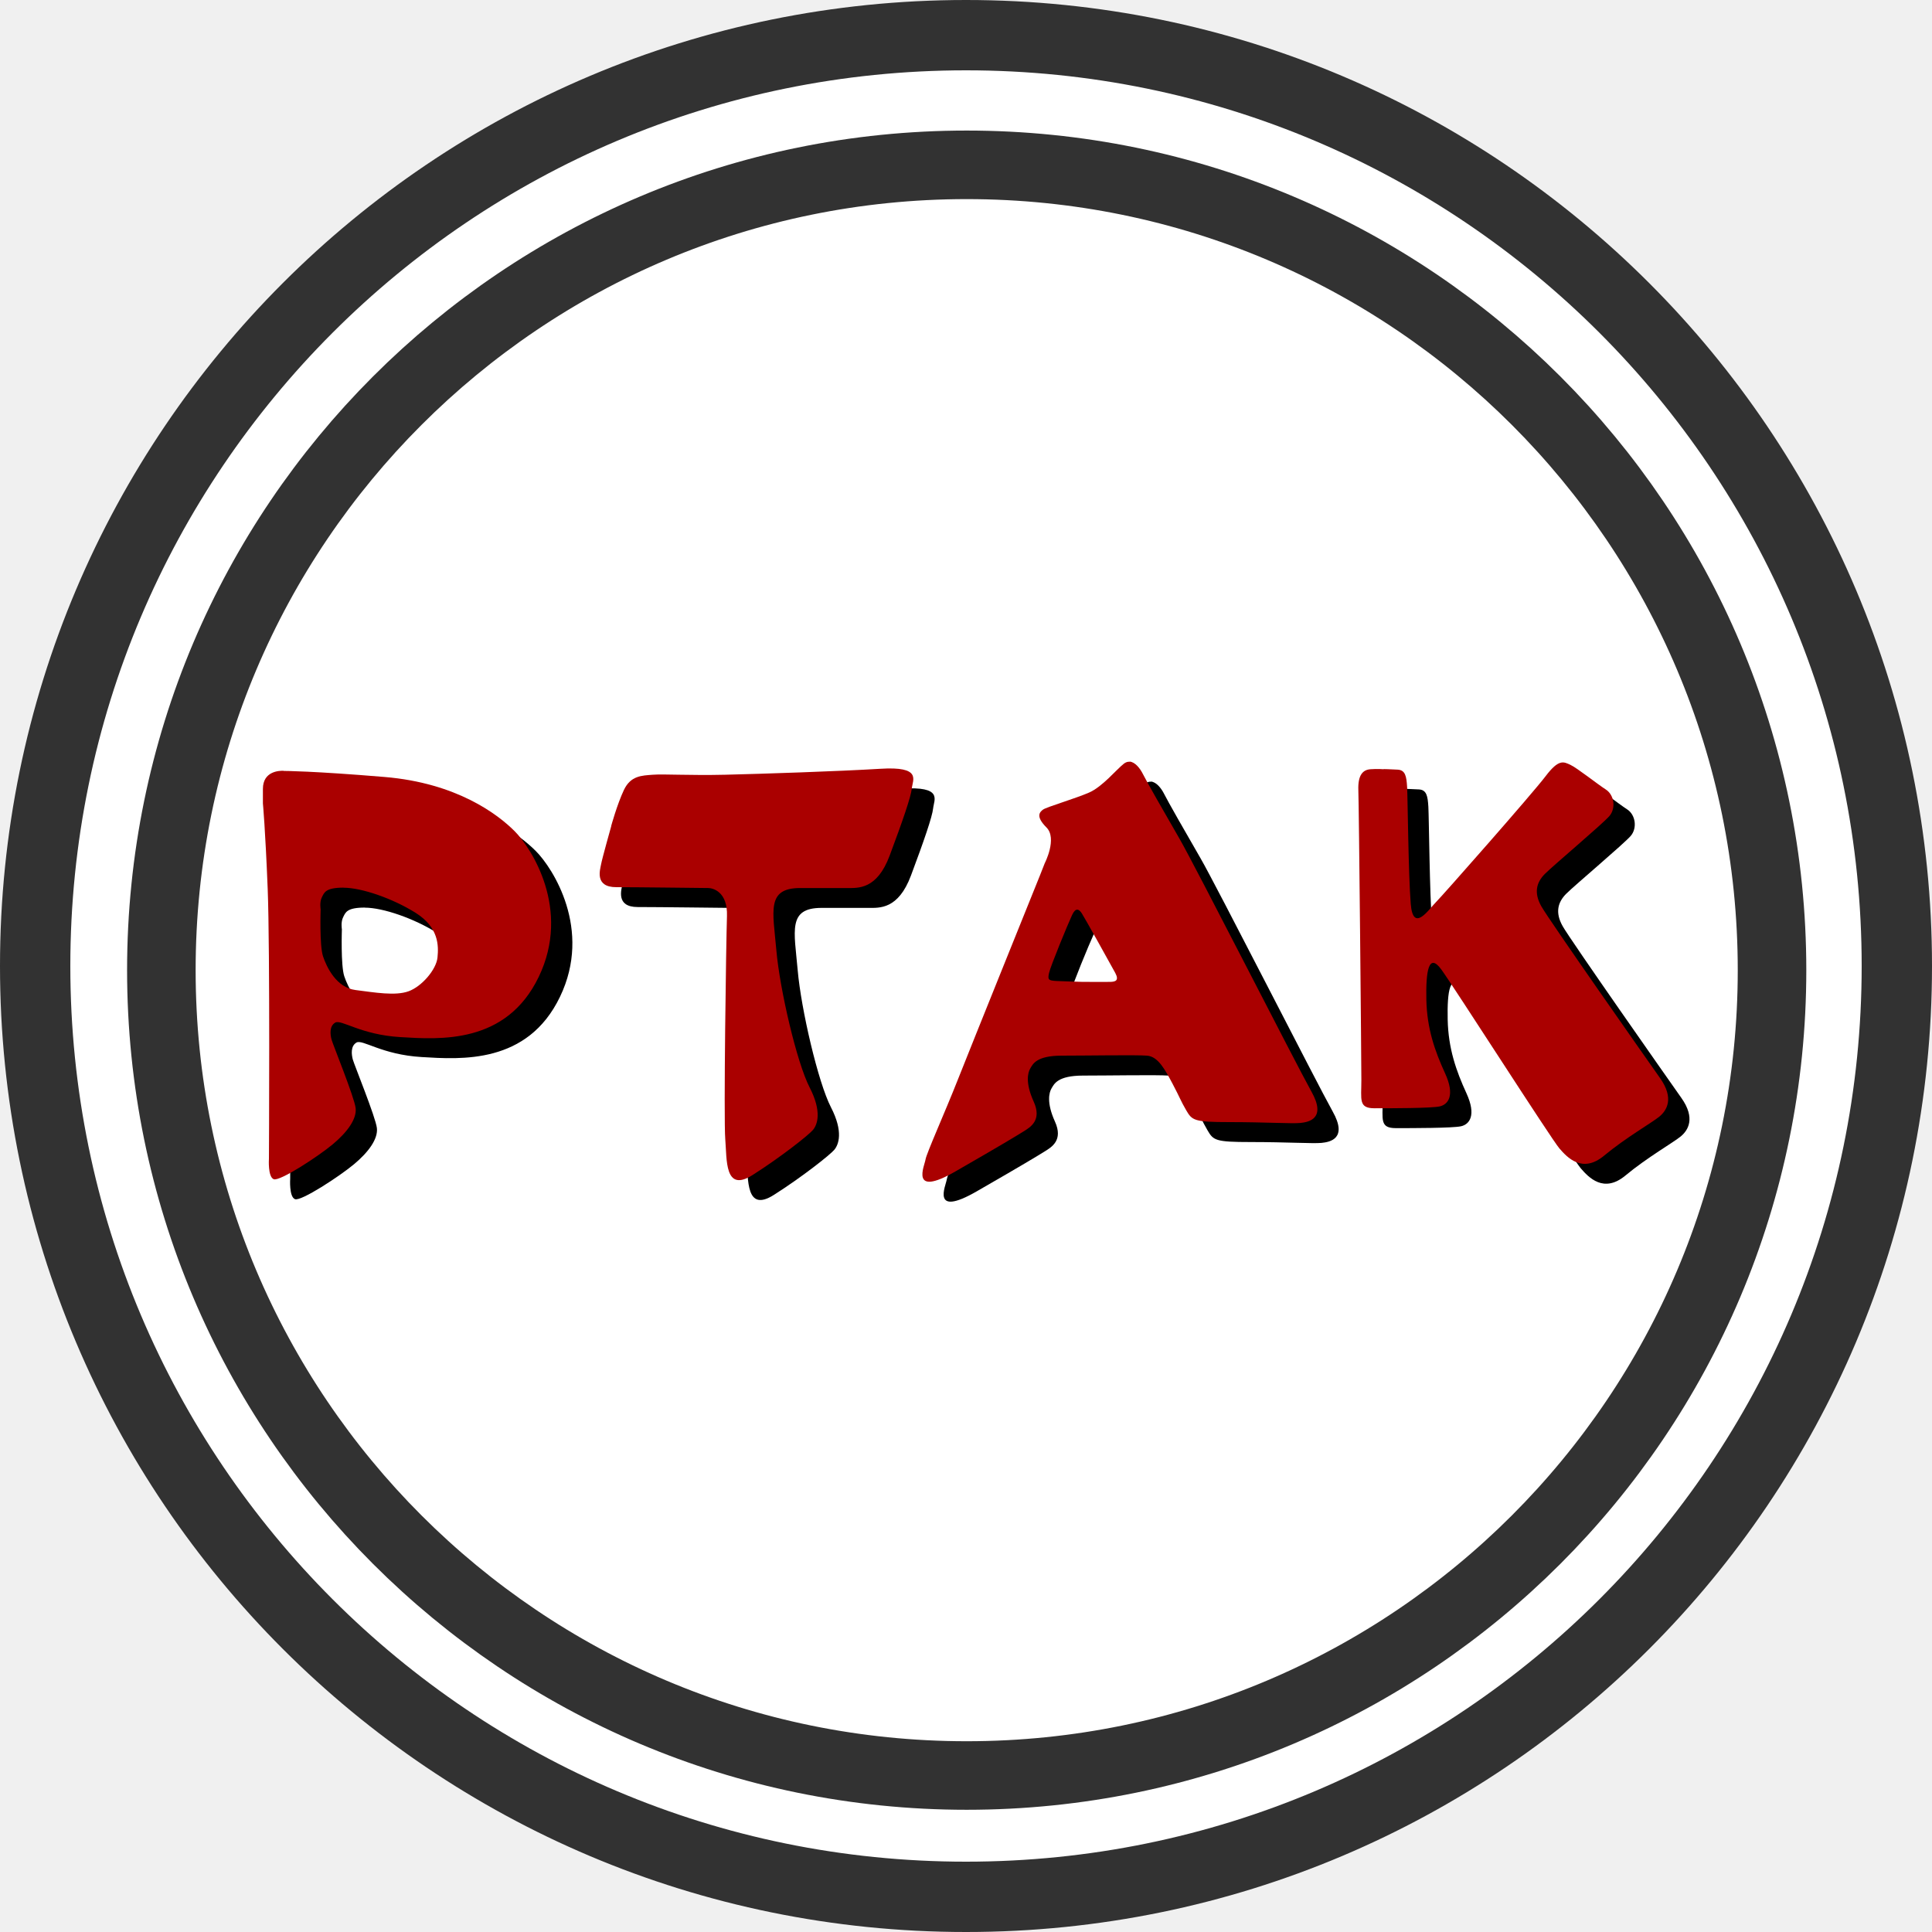
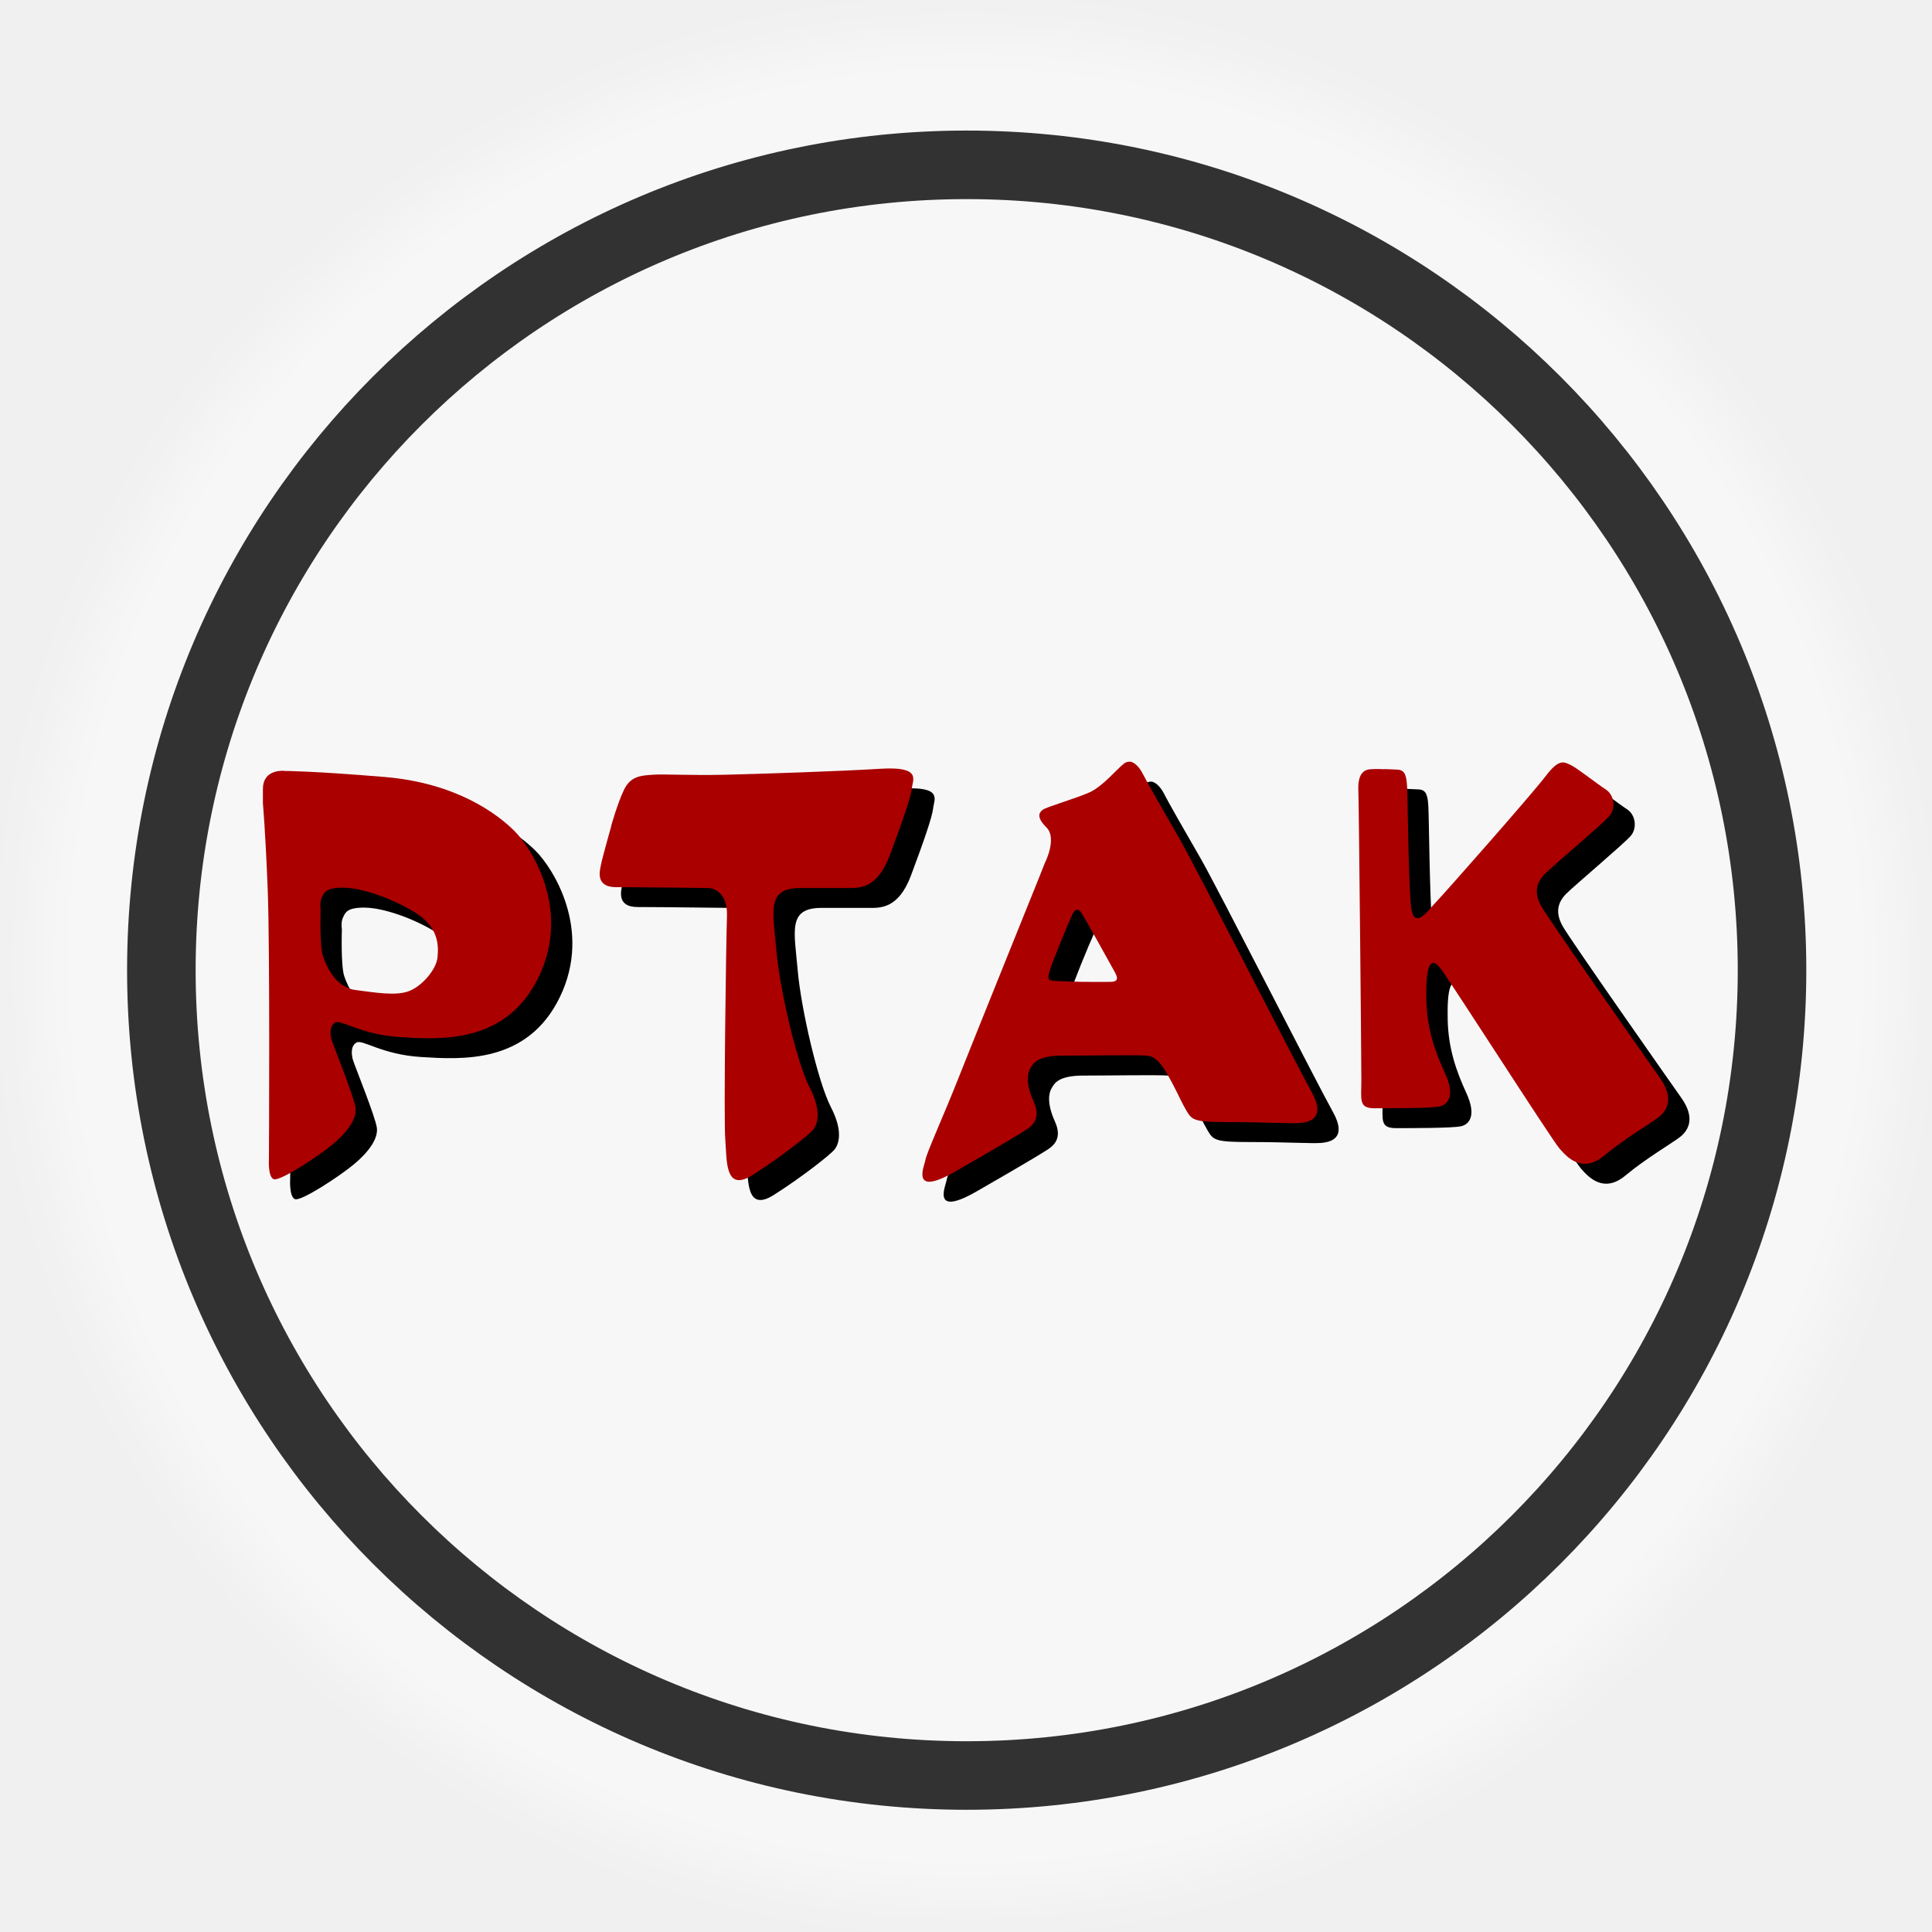
- <svg xmlns="http://www.w3.org/2000/svg" width="25mm" height="25mm" viewBox="0 0 25 25" version="1.1" id="svg924">
-   <defs id="defs918" />
+ <svg xmlns="http://www.w3.org/2000/svg" xmlns:ns1="http://www.openswatchbook.org/uri/2009/osb" width="25mm" height="25mm" viewBox="0 0 25 25" version="1.1" id="svg924">
+   <defs id="defs918">
+     <linearGradient id="linearGradient6061" ns1:paint="solid">
+       <stop style="stop-color:#323232;stop-opacity:1;" offset="0" id="stop6059" />
+     </linearGradient>
+     <filter style="color-interpolation-filters:sRGB" id="filter6081" x="-0.036" width="1.072" y="-0.036" height="1.072">
+       <feGaussianBlur stdDeviation="0.361" id="feGaussianBlur6083" />
+     </filter>
+   </defs>
  <g id="layer1" transform="translate(0,-272)">
-     <circle style="opacity:1;fill:#ffffff;fill-opacity:1;stroke:#323232;stroke-width:0.91;stroke-linecap:butt;stroke-linejoin:round;stroke-miterlimit:4;stroke-dasharray:none;stroke-dashoffset:0;stroke-opacity:1;paint-order:normal" id="path4413-2-2" cx="12.5" cy="284.5" r="12.045" />
-     <circle style="opacity:1;fill:#ffffff;fill-opacity:1;stroke:#323232;stroke-width:0.887;stroke-linecap:butt;stroke-linejoin:round;stroke-miterlimit:4;stroke-dasharray:none;stroke-dashoffset:0;stroke-opacity:1;paint-order:normal" id="path4413-9" cx="12.509" cy="284.554" r="10.421" />
+     <circle style="opacity:1;fill:#ffffff;fill-opacity:0.49;stroke:none;stroke-width:0.91;stroke-linecap:butt;stroke-linejoin:round;stroke-miterlimit:4;stroke-dasharray:10.92, 0.91;stroke-dashoffset:0;stroke-opacity:1;paint-order:normal;filter:url(#filter6081)" id="path4413-2-2" cx="12.5" cy="284.5" r="12.045" />
+     <circle style="opacity:1;fill:none;fill-opacity:1;stroke:#323232;stroke-width:0.887;stroke-linecap:butt;stroke-linejoin:round;stroke-miterlimit:4;stroke-dasharray:none;stroke-dashoffset:0;stroke-opacity:1;paint-order:normal" id="path4413-9" cx="12.509" cy="284.554" r="10.421" />
    <path style="fill:#000000;fill-opacity:1;stroke:none;stroke-width:0.031px;stroke-linecap:butt;stroke-linejoin:miter;stroke-opacity:1" d="m 3.945,282.232 c -0.054,-0.002 -0.268,0.003 -0.268,0.235 v 0.187 c 0,0 0.031,0.327 0.062,1.107 0.031,0.779 0.016,3.491 0.016,3.491 0,0 -0.016,0.234 0.062,0.265 0.078,0.031 0.577,-0.296 0.764,-0.452 0.187,-0.156 0.312,-0.327 0.296,-0.468 -0.016,-0.14 -0.296,-0.826 -0.312,-0.888 -0.016,-0.062 -0.031,-0.171 0.047,-0.218 0.078,-0.047 0.327,0.156 0.842,0.187 0.514,0.031 1.372,0.094 1.792,-0.779 0.421,-0.873 -0.094,-1.668 -0.312,-1.886 -0.218,-0.218 -0.748,-0.623 -1.683,-0.701 -0.935,-0.078 -1.294,-0.078 -1.294,-0.078 0,0 -0.004,-4.8e-4 -0.012,-5.8e-4 z m 0.776,1.513 c 0.234,0 0.639,0.14 0.935,0.327 0.296,0.187 0.296,0.421 0.28,0.577 -0.016,0.156 -0.203,0.374 -0.374,0.436 -0.171,0.062 -0.436,0.016 -0.686,-0.016 -0.249,-0.031 -0.374,-0.296 -0.421,-0.436 -0.047,-0.14 -0.031,-0.608 -0.031,-0.608 0,0 -0.016,-0.094 0.016,-0.156 0.031,-0.062 0.047,-0.125 0.281,-0.125 z" id="path8188-8" />
    <path style="fill:#000000;fill-opacity:1;stroke:none;stroke-width:0.031px;stroke-linecap:butt;stroke-linejoin:miter;stroke-opacity:1" d="m 8.186,282.945 c 0,0 -0.121,0.43 -0.132,0.496 -0.011,0.066 -0.09,0.296 0.197,0.296 0.287,0 1.135,0.011 1.19,0.011 0.055,0 0.253,0.044 0.242,0.364 -0.011,0.32 -0.044,2.623 -0.022,2.887 0.022,0.265 -0.011,0.694 0.353,0.463 0.364,-0.231 0.727,-0.518 0.782,-0.584 0.055,-0.066 0.121,-0.231 -0.044,-0.551 -0.165,-0.32 -0.386,-1.267 -0.43,-1.774 -0.044,-0.507 -0.132,-0.805 0.309,-0.805 h 0.606 c 0.143,0 0.386,0.022 0.551,-0.419 0.165,-0.441 0.276,-0.76 0.287,-0.871 0.011,-0.11 0.132,-0.287 -0.408,-0.253 -0.54,0.033 -1.543,0.066 -2.006,0.077 -0.463,0.011 -0.793,-0.011 -0.937,0 -0.143,0.011 -0.287,0.011 -0.375,0.198 -0.088,0.187 -0.164,0.464 -0.164,0.464 z" id="path8193-5" />
    <path style="fill:#000000;fill-opacity:1;stroke:none;stroke-width:0.031px;stroke-linecap:butt;stroke-linejoin:miter;stroke-opacity:1" d="m 14.893,282.115 c -0.024,-0.002 -0.049,0.006 -0.074,0.024 -0.099,0.077 -0.276,0.298 -0.452,0.375 -0.176,0.077 -0.551,0.187 -0.595,0.22 -0.044,0.033 -0.099,0.088 0.044,0.231 0.143,0.143 -0.022,0.463 -0.022,0.463 l -0.061,0.155 c 0,0 -0.898,2.226 -1.063,2.644 -0.165,0.419 -0.408,0.959 -0.419,1.036 -0.011,0.077 -0.209,0.496 0.386,0.154 0.595,-0.342 0.794,-0.463 0.882,-0.518 0.088,-0.055 0.242,-0.143 0.132,-0.386 -0.11,-0.242 -0.077,-0.375 -0.044,-0.43 0.033,-0.055 0.077,-0.165 0.408,-0.165 0.331,0 0.959,-0.011 1.102,0 0.143,0.011 0.231,0.176 0.331,0.364 0.099,0.187 0.099,0.209 0.176,0.342 0.077,0.132 0.099,0.154 0.562,0.154 0.463,0 0.804,0.022 0.915,0.011 0.11,-0.011 0.342,-0.055 0.143,-0.408 -0.198,-0.353 -1.51,-2.932 -1.708,-3.273 -0.198,-0.342 -0.43,-0.749 -0.474,-0.838 -0.033,-0.066 -0.097,-0.151 -0.169,-0.157 z m -0.681,1.914 c 0.025,-0.002 0.047,0.024 0.062,0.047 0.027,0.041 0.378,0.669 0.433,0.771 0.055,0.102 -0.003,0.113 -0.052,0.116 -0.05,0.003 -0.386,0 -0.386,0 0,0 -0.218,-0.006 -0.322,-0.011 -0.105,-0.006 -0.116,-0.016 -0.096,-0.105 0.019,-0.088 0.245,-0.636 0.298,-0.749 0.023,-0.05 0.045,-0.068 0.064,-0.069 z" id="path8195-7" />
    <path style="fill:#000000;fill-opacity:1;stroke:none;stroke-width:0.031px;stroke-linecap:butt;stroke-linejoin:miter;stroke-opacity:1" d="m 18.18,282.211 c 0,0 -0.078,-0.007 -0.171,0 -0.094,0.007 -0.164,0.07 -0.156,0.273 0.008,0.203 0.039,3.491 0.039,3.748 0,0.257 -0.039,0.366 0.171,0.366 0.21,0 0.733,0 0.842,-0.024 0.109,-0.024 0.203,-0.14 0.07,-0.429 -0.132,-0.288 -0.234,-0.577 -0.242,-0.951 -0.008,-0.374 0.031,-0.616 0.195,-0.39 0.164,0.226 1.426,2.198 1.527,2.314 0.101,0.117 0.296,0.327 0.577,0.094 0.281,-0.234 0.623,-0.429 0.717,-0.507 0.094,-0.078 0.195,-0.234 0.007,-0.499 -0.187,-0.265 -1.434,-2.042 -1.535,-2.221 -0.101,-0.179 -0.062,-0.312 0.047,-0.421 0.109,-0.109 0.748,-0.647 0.834,-0.748 0.086,-0.101 0.062,-0.273 -0.047,-0.343 -0.109,-0.07 -0.374,-0.281 -0.46,-0.32 -0.086,-0.039 -0.148,-0.078 -0.32,0.148 -0.171,0.226 -1.325,1.535 -1.418,1.629 -0.094,0.094 -0.296,0.405 -0.327,0.023 -0.031,-0.382 -0.039,-1.372 -0.047,-1.512 -0.008,-0.14 -0.023,-0.222 -0.125,-0.226 -0.105,-0.006 -0.179,-0.007 -0.179,-0.007 z" id="path8202-6" />
    <path style="fill:#aa0000;fill-opacity:1;stroke:none;stroke-width:0.031px;stroke-linecap:butt;stroke-linejoin:miter;stroke-opacity:1" d="m 3.67,281.974 c -0.054,-0.002 -0.268,0.003 -0.268,0.235 v 0.187 c 0,0 0.031,0.327 0.062,1.107 0.031,0.779 0.016,3.491 0.016,3.491 0,0 -0.016,0.234 0.062,0.265 0.078,0.031 0.577,-0.296 0.764,-0.452 0.187,-0.156 0.312,-0.327 0.296,-0.468 -0.016,-0.14 -0.296,-0.826 -0.312,-0.888 -0.016,-0.062 -0.031,-0.171 0.047,-0.218 0.078,-0.047 0.327,0.156 0.842,0.187 0.514,0.031 1.372,0.094 1.792,-0.779 0.421,-0.873 -0.094,-1.668 -0.312,-1.886 -0.218,-0.218 -0.748,-0.623 -1.683,-0.701 -0.935,-0.078 -1.294,-0.078 -1.294,-0.078 0,0 -0.004,-4.5e-4 -0.012,-5.8e-4 z m 0.776,1.513 c 0.234,0 0.639,0.14 0.935,0.327 0.296,0.187 0.296,0.421 0.28,0.577 -0.016,0.156 -0.203,0.374 -0.374,0.436 -0.171,0.062 -0.436,0.016 -0.686,-0.016 -0.249,-0.031 -0.374,-0.296 -0.421,-0.436 -0.047,-0.14 -0.031,-0.608 -0.031,-0.608 0,0 -0.016,-0.094 0.016,-0.156 0.031,-0.062 0.047,-0.125 0.281,-0.125 z" id="path8188-2-3" />
    <path style="fill:#aa0000;fill-opacity:1;stroke:none;stroke-width:0.031px;stroke-linecap:butt;stroke-linejoin:miter;stroke-opacity:1" d="m 7.91,282.688 c 0,0 -0.121,0.43 -0.132,0.496 -0.011,0.066 -0.09,0.296 0.197,0.296 0.287,0 1.135,0.011 1.19,0.011 0.055,0 0.253,0.044 0.242,0.364 -0.011,0.32 -0.044,2.623 -0.022,2.887 0.022,0.265 -0.011,0.694 0.353,0.463 0.364,-0.231 0.727,-0.518 0.782,-0.584 0.055,-0.066 0.121,-0.231 -0.044,-0.551 -0.165,-0.32 -0.386,-1.267 -0.43,-1.774 -0.044,-0.507 -0.132,-0.805 0.309,-0.805 h 0.606 c 0.143,0 0.386,0.022 0.551,-0.419 0.165,-0.441 0.276,-0.76 0.287,-0.871 0.011,-0.11 0.132,-0.287 -0.408,-0.253 -0.54,0.033 -1.543,0.066 -2.006,0.077 -0.463,0.011 -0.794,-0.011 -0.937,0 -0.143,0.011 -0.287,0.011 -0.375,0.198 -0.088,0.187 -0.164,0.464 -0.164,0.464 z" id="path8193-3-3" />
    <path style="fill:#aa0000;fill-opacity:1;stroke:none;stroke-width:0.031px;stroke-linecap:butt;stroke-linejoin:miter;stroke-opacity:1" d="m 14.617,281.857 c -0.024,-0.002 -0.049,0.006 -0.073,0.024 -0.099,0.077 -0.276,0.298 -0.452,0.375 -0.176,0.077 -0.551,0.187 -0.595,0.22 -0.044,0.033 -0.099,0.088 0.044,0.231 0.143,0.143 -0.022,0.463 -0.022,0.463 l -0.061,0.155 c 0,0 -0.898,2.226 -1.063,2.644 -0.165,0.419 -0.408,0.959 -0.419,1.036 -0.011,0.077 -0.209,0.496 0.386,0.154 0.595,-0.342 0.794,-0.463 0.882,-0.518 0.088,-0.055 0.242,-0.143 0.132,-0.386 -0.11,-0.242 -0.077,-0.375 -0.044,-0.43 0.033,-0.055 0.077,-0.165 0.408,-0.165 0.331,0 0.959,-0.011 1.102,0 0.143,0.011 0.231,0.176 0.331,0.364 0.099,0.187 0.099,0.209 0.176,0.342 0.077,0.132 0.099,0.154 0.562,0.154 0.463,0 0.805,0.022 0.915,0.011 0.11,-0.011 0.342,-0.055 0.143,-0.408 -0.198,-0.353 -1.51,-2.932 -1.708,-3.273 -0.198,-0.342 -0.43,-0.749 -0.474,-0.838 -0.033,-0.066 -0.097,-0.151 -0.169,-0.157 z m -0.681,1.914 c 0.025,-0.002 0.047,0.024 0.062,0.047 0.028,0.041 0.378,0.669 0.433,0.771 0.055,0.102 -0.003,0.113 -0.052,0.116 -0.05,0.003 -0.386,0 -0.386,0 0,0 -0.218,-0.006 -0.322,-0.011 -0.105,-0.006 -0.116,-0.016 -0.096,-0.105 0.019,-0.088 0.245,-0.636 0.298,-0.749 0.023,-0.05 0.045,-0.068 0.064,-0.069 z" id="path8195-3-4" />
    <path style="fill:#aa0000;fill-opacity:1;stroke:none;stroke-width:0.031px;stroke-linecap:butt;stroke-linejoin:miter;stroke-opacity:1" d="m 17.904,281.954 c 0,0 -0.078,-0.007 -0.171,0 -0.094,0.007 -0.164,0.07 -0.156,0.273 0.008,0.203 0.039,3.491 0.039,3.748 0,0.257 -0.039,0.366 0.171,0.366 0.21,0 0.733,0 0.842,-0.024 0.109,-0.024 0.203,-0.14 0.07,-0.429 -0.132,-0.288 -0.234,-0.577 -0.242,-0.951 -0.008,-0.374 0.031,-0.616 0.195,-0.39 0.164,0.226 1.426,2.198 1.527,2.314 0.101,0.117 0.296,0.327 0.577,0.094 0.281,-0.234 0.623,-0.429 0.717,-0.507 0.094,-0.078 0.195,-0.234 0.007,-0.499 -0.187,-0.265 -1.434,-2.042 -1.535,-2.221 -0.101,-0.179 -0.062,-0.312 0.047,-0.421 0.109,-0.109 0.748,-0.647 0.834,-0.748 0.086,-0.101 0.062,-0.273 -0.047,-0.343 -0.109,-0.07 -0.374,-0.281 -0.46,-0.32 -0.086,-0.039 -0.148,-0.078 -0.319,0.148 -0.171,0.226 -1.325,1.535 -1.418,1.629 -0.094,0.094 -0.296,0.405 -0.327,0.024 -0.031,-0.382 -0.039,-1.372 -0.047,-1.512 -0.008,-0.14 -0.023,-0.222 -0.125,-0.226 -0.105,-0.006 -0.179,-0.007 -0.179,-0.007 z" id="path8202-0-4" />
  </g>
</svg>
